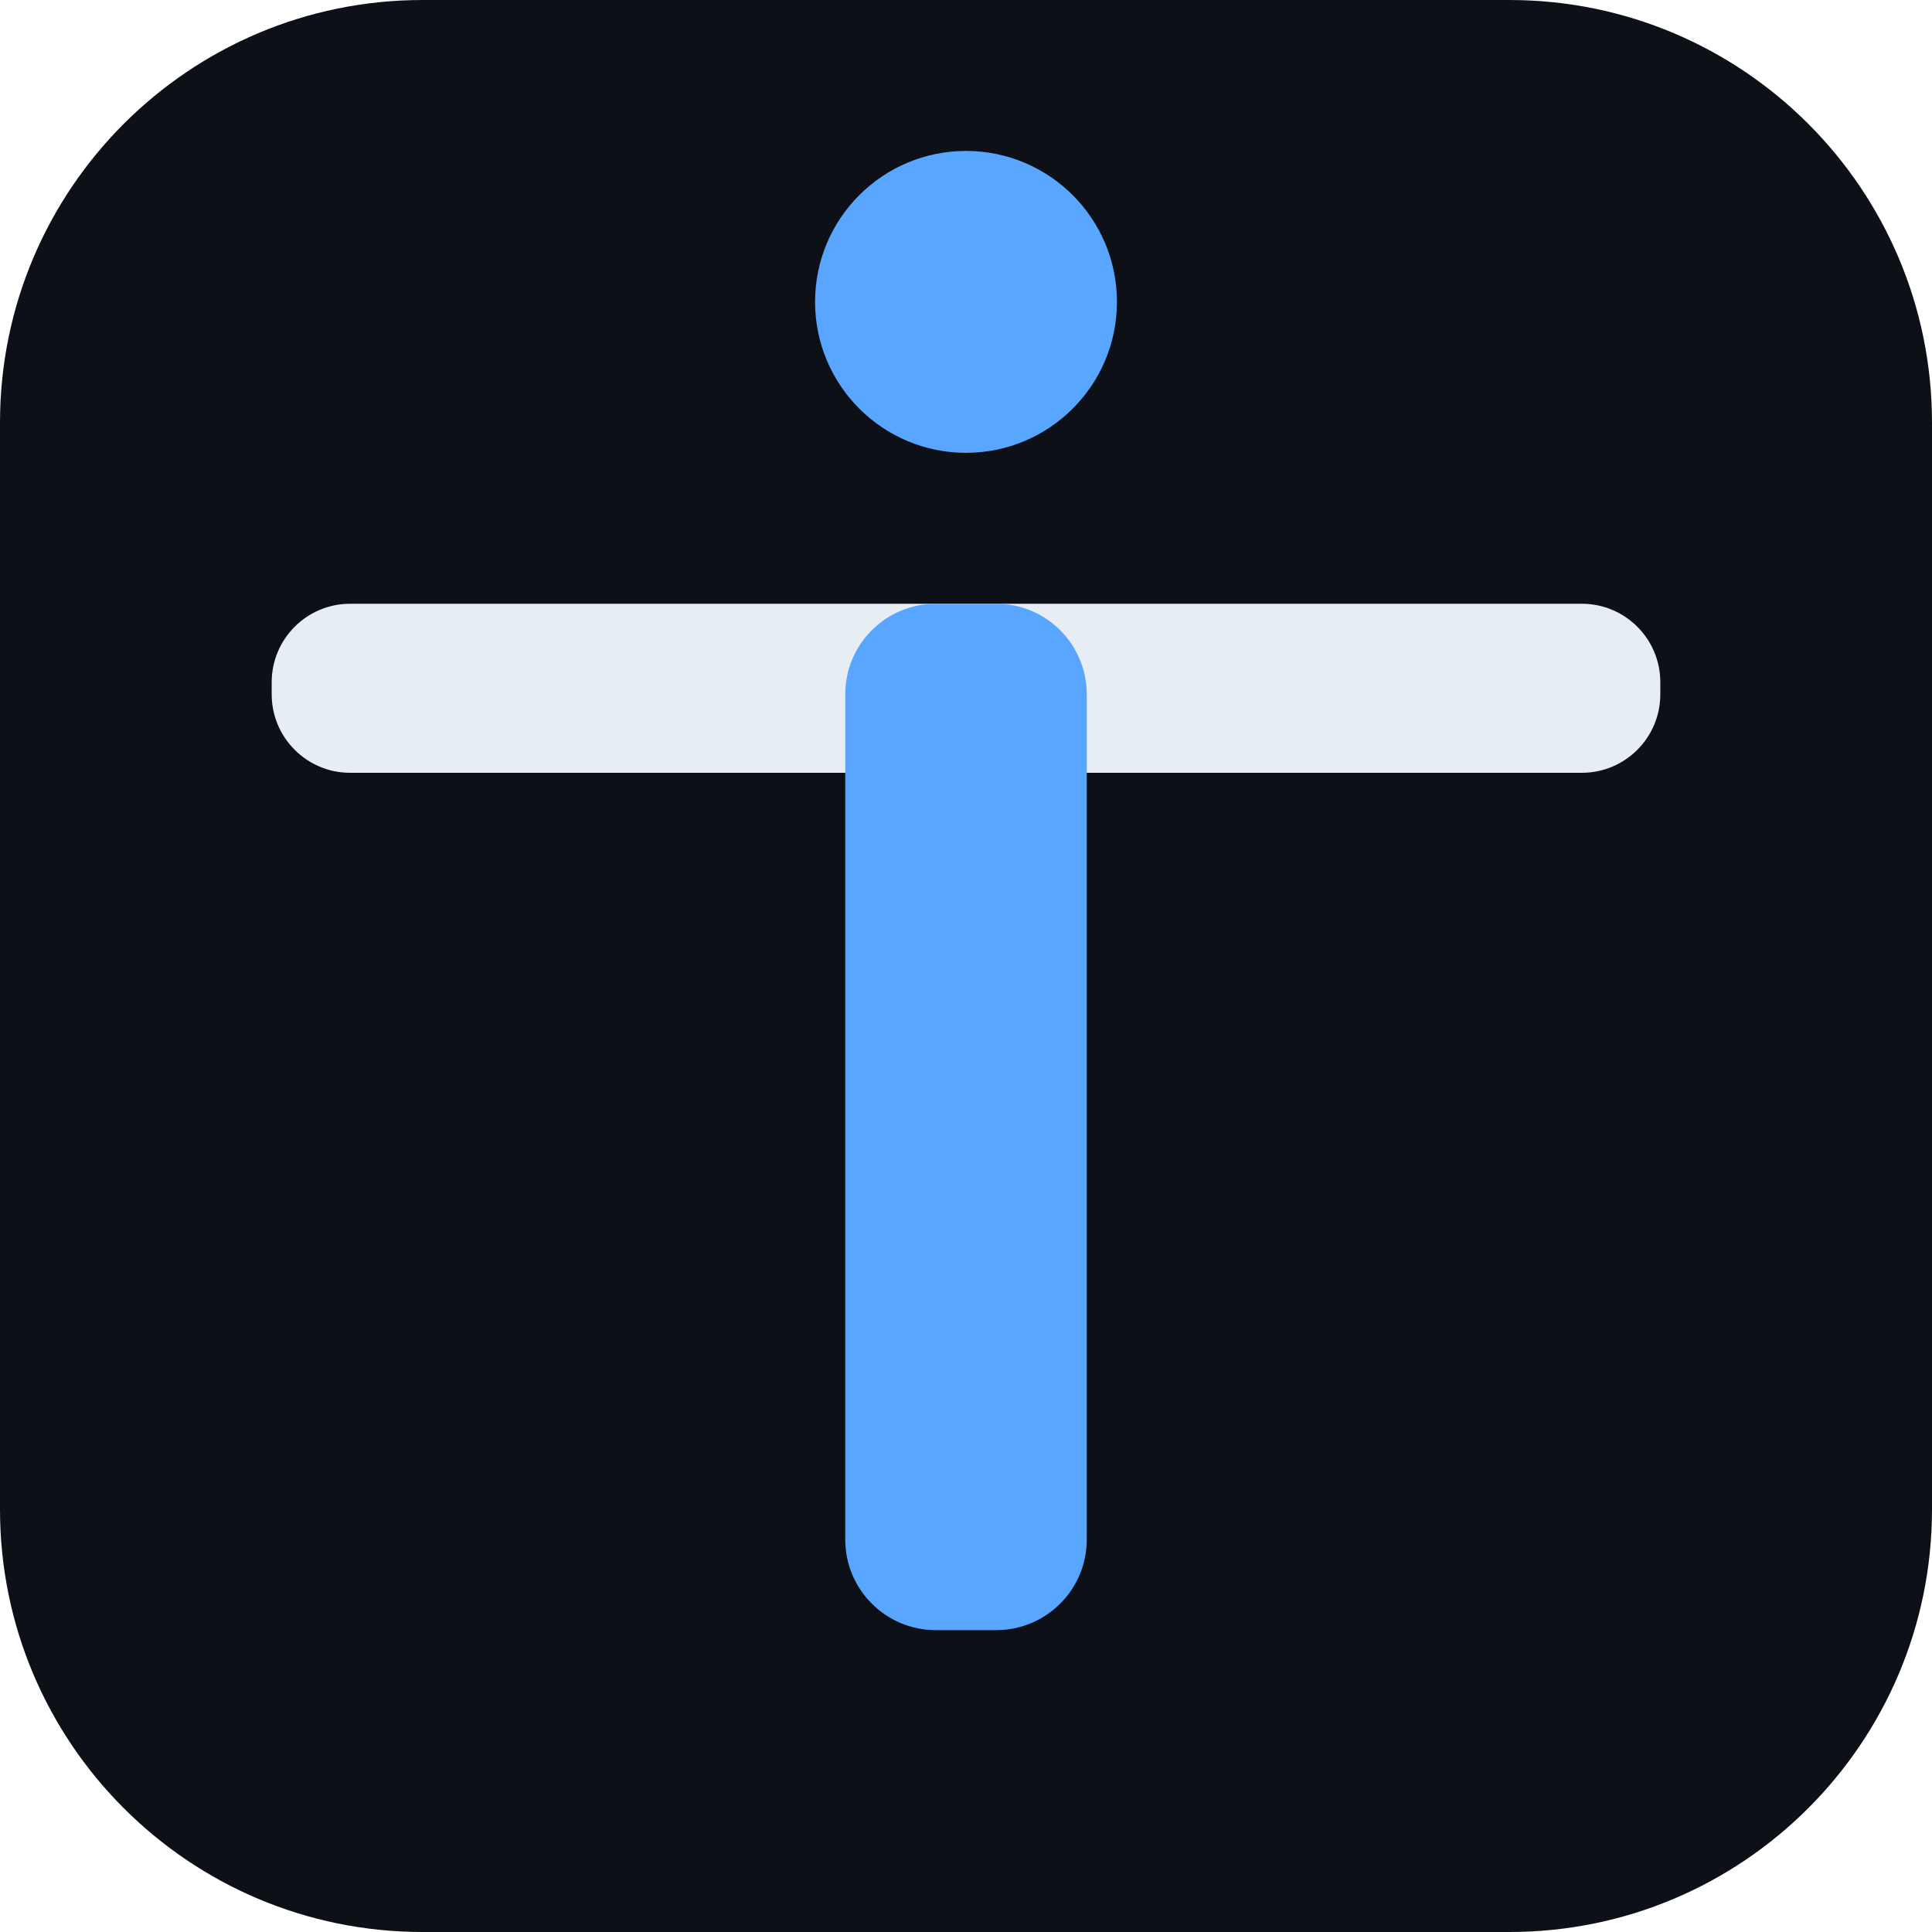
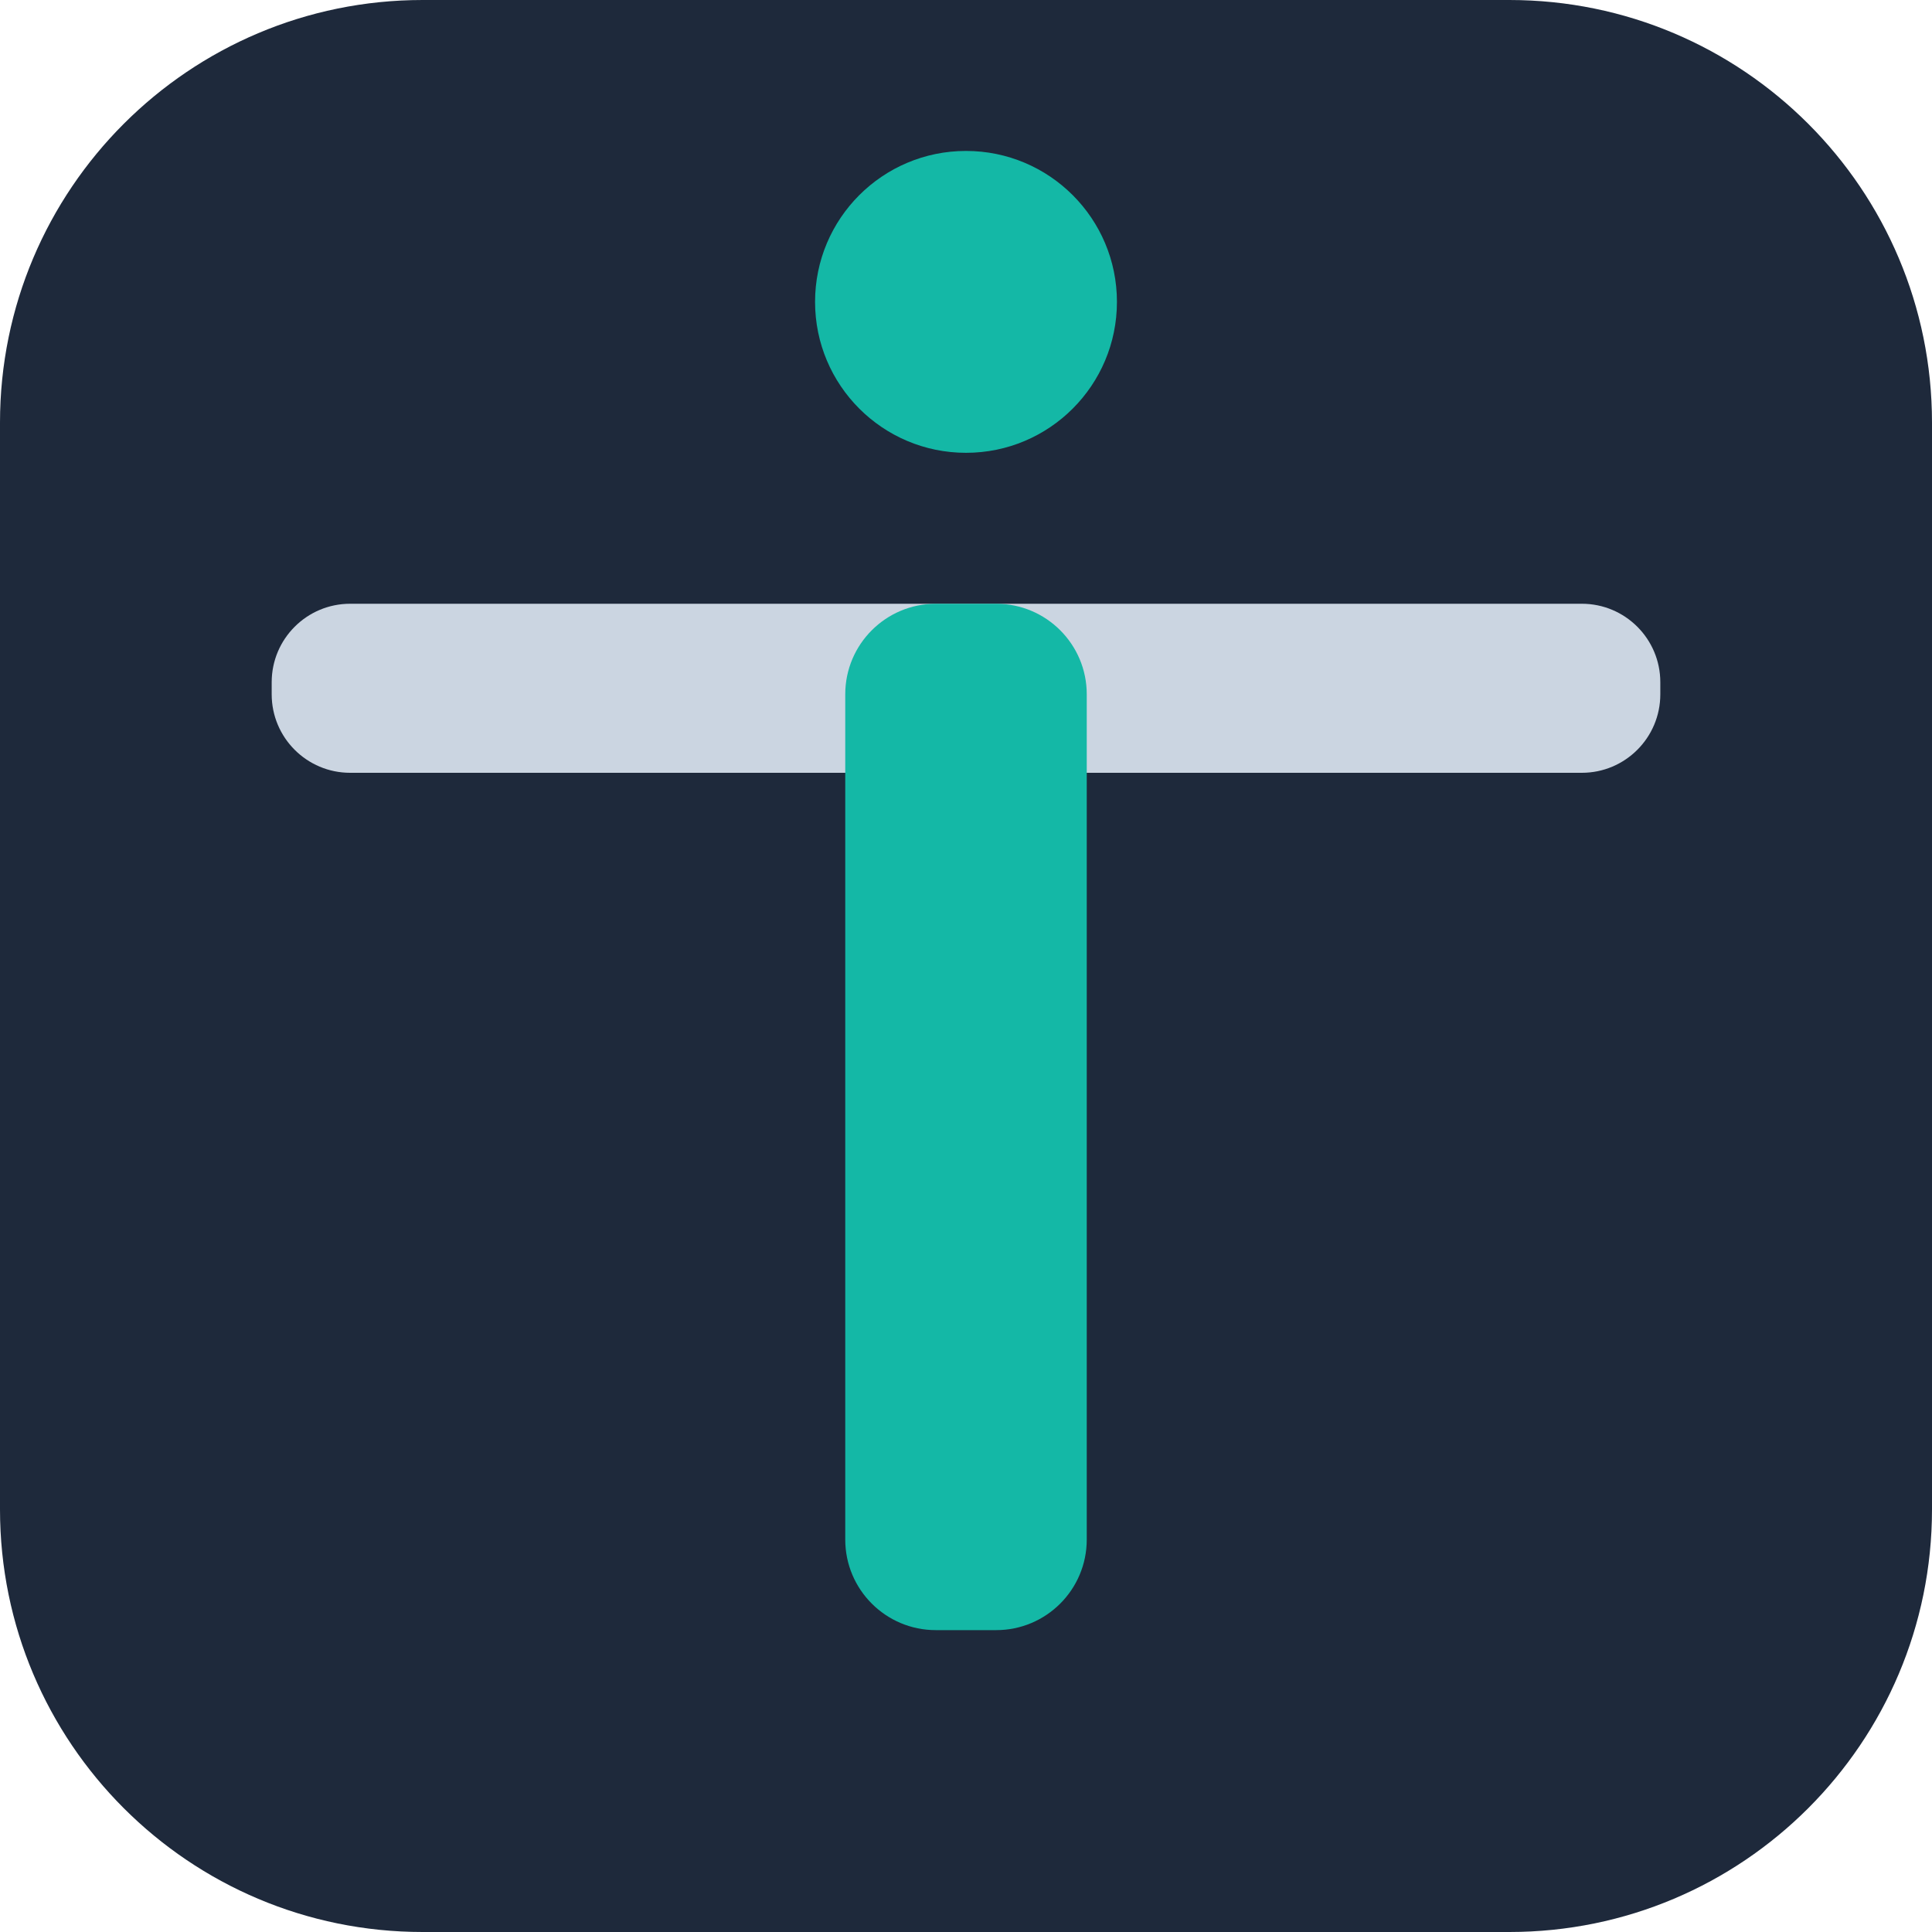
<svg xmlns="http://www.w3.org/2000/svg" viewBox="0 0 32 32">
-   <rect width="32" height="32" rx="7" fill="#0d1117" />
-   <circle cx="16" cy="5" r="2.5" fill="#58a6ff" />
-   <rect x="4.5" y="10" width="23" height="2.8" rx="1.3" fill="#e6edf3" />
-   <rect x="14" y="10" width="4" height="17" rx="1.5" fill="#58a6ff" />
+   <rect width="32" height="32" rx="7" fill="#1e293b" />
+   <circle cx="16" cy="5" r="2.5" fill="#14b8a6" />
+   <rect x="4.5" y="10" width="23" height="2.8" rx="1.3" fill="#cbd5e1" />
+   <rect x="14" y="10" width="4" height="17" rx="1.5" fill="#14b8a6" />
</svg>
